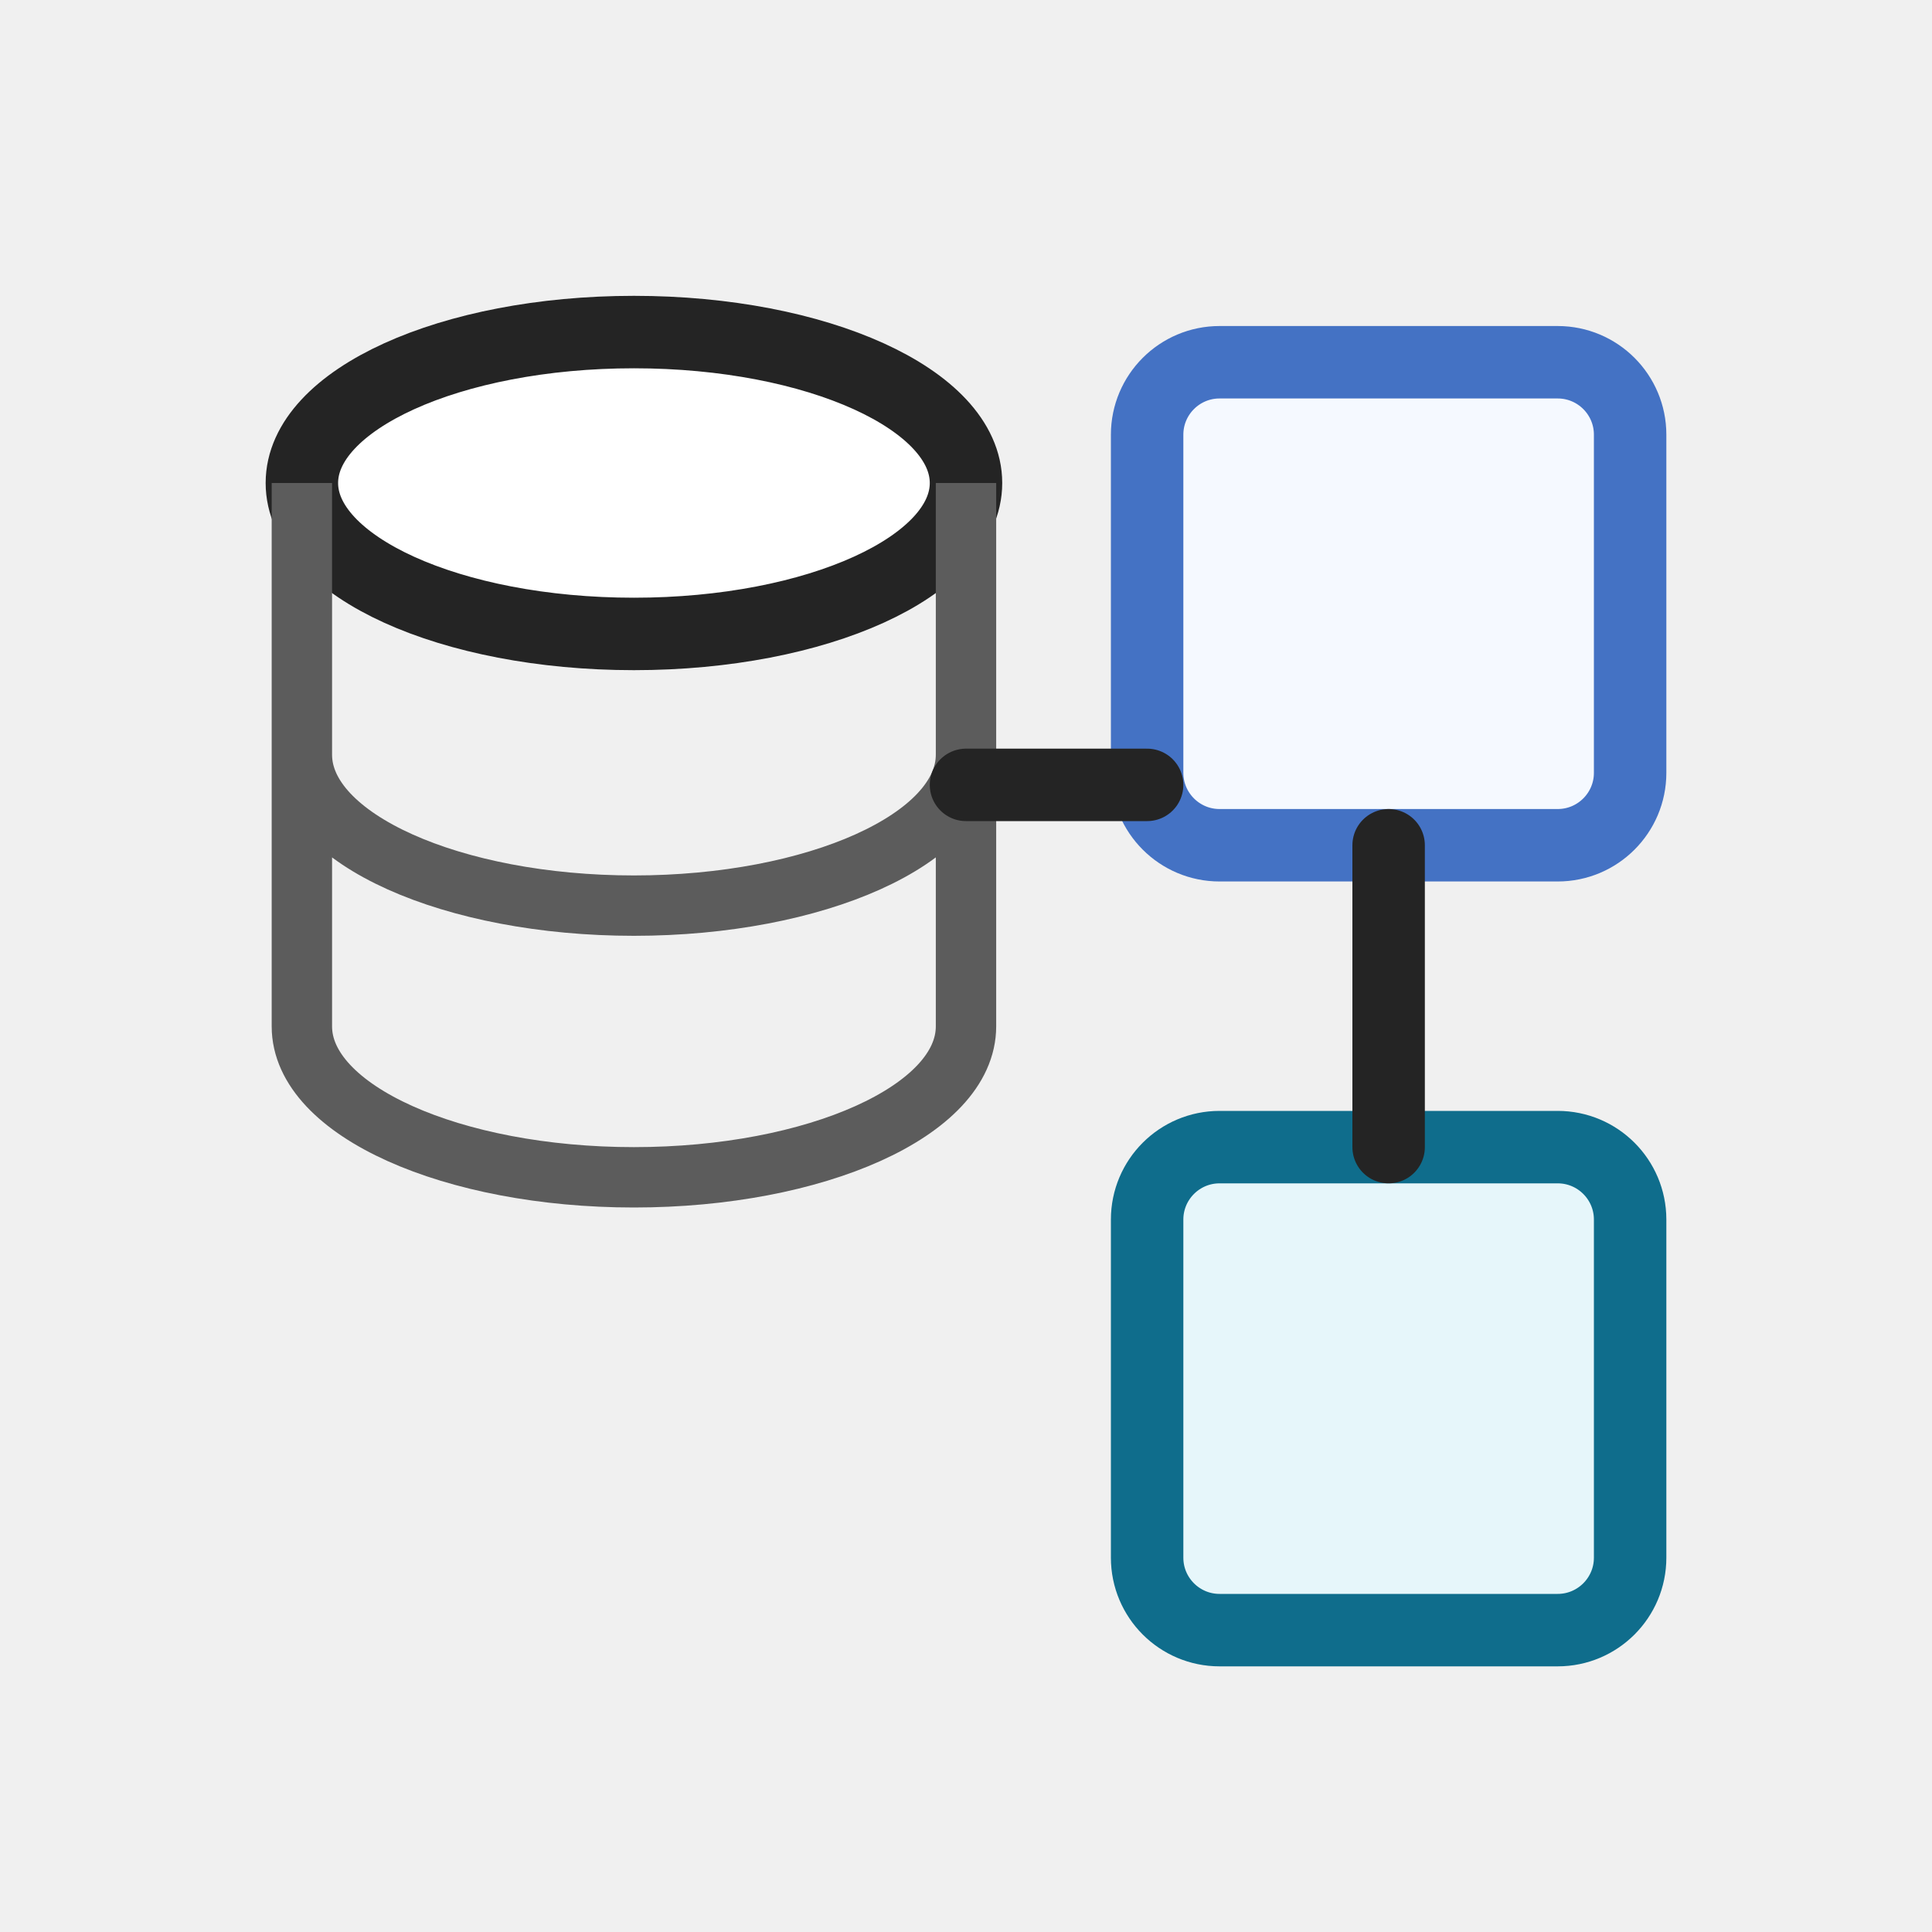
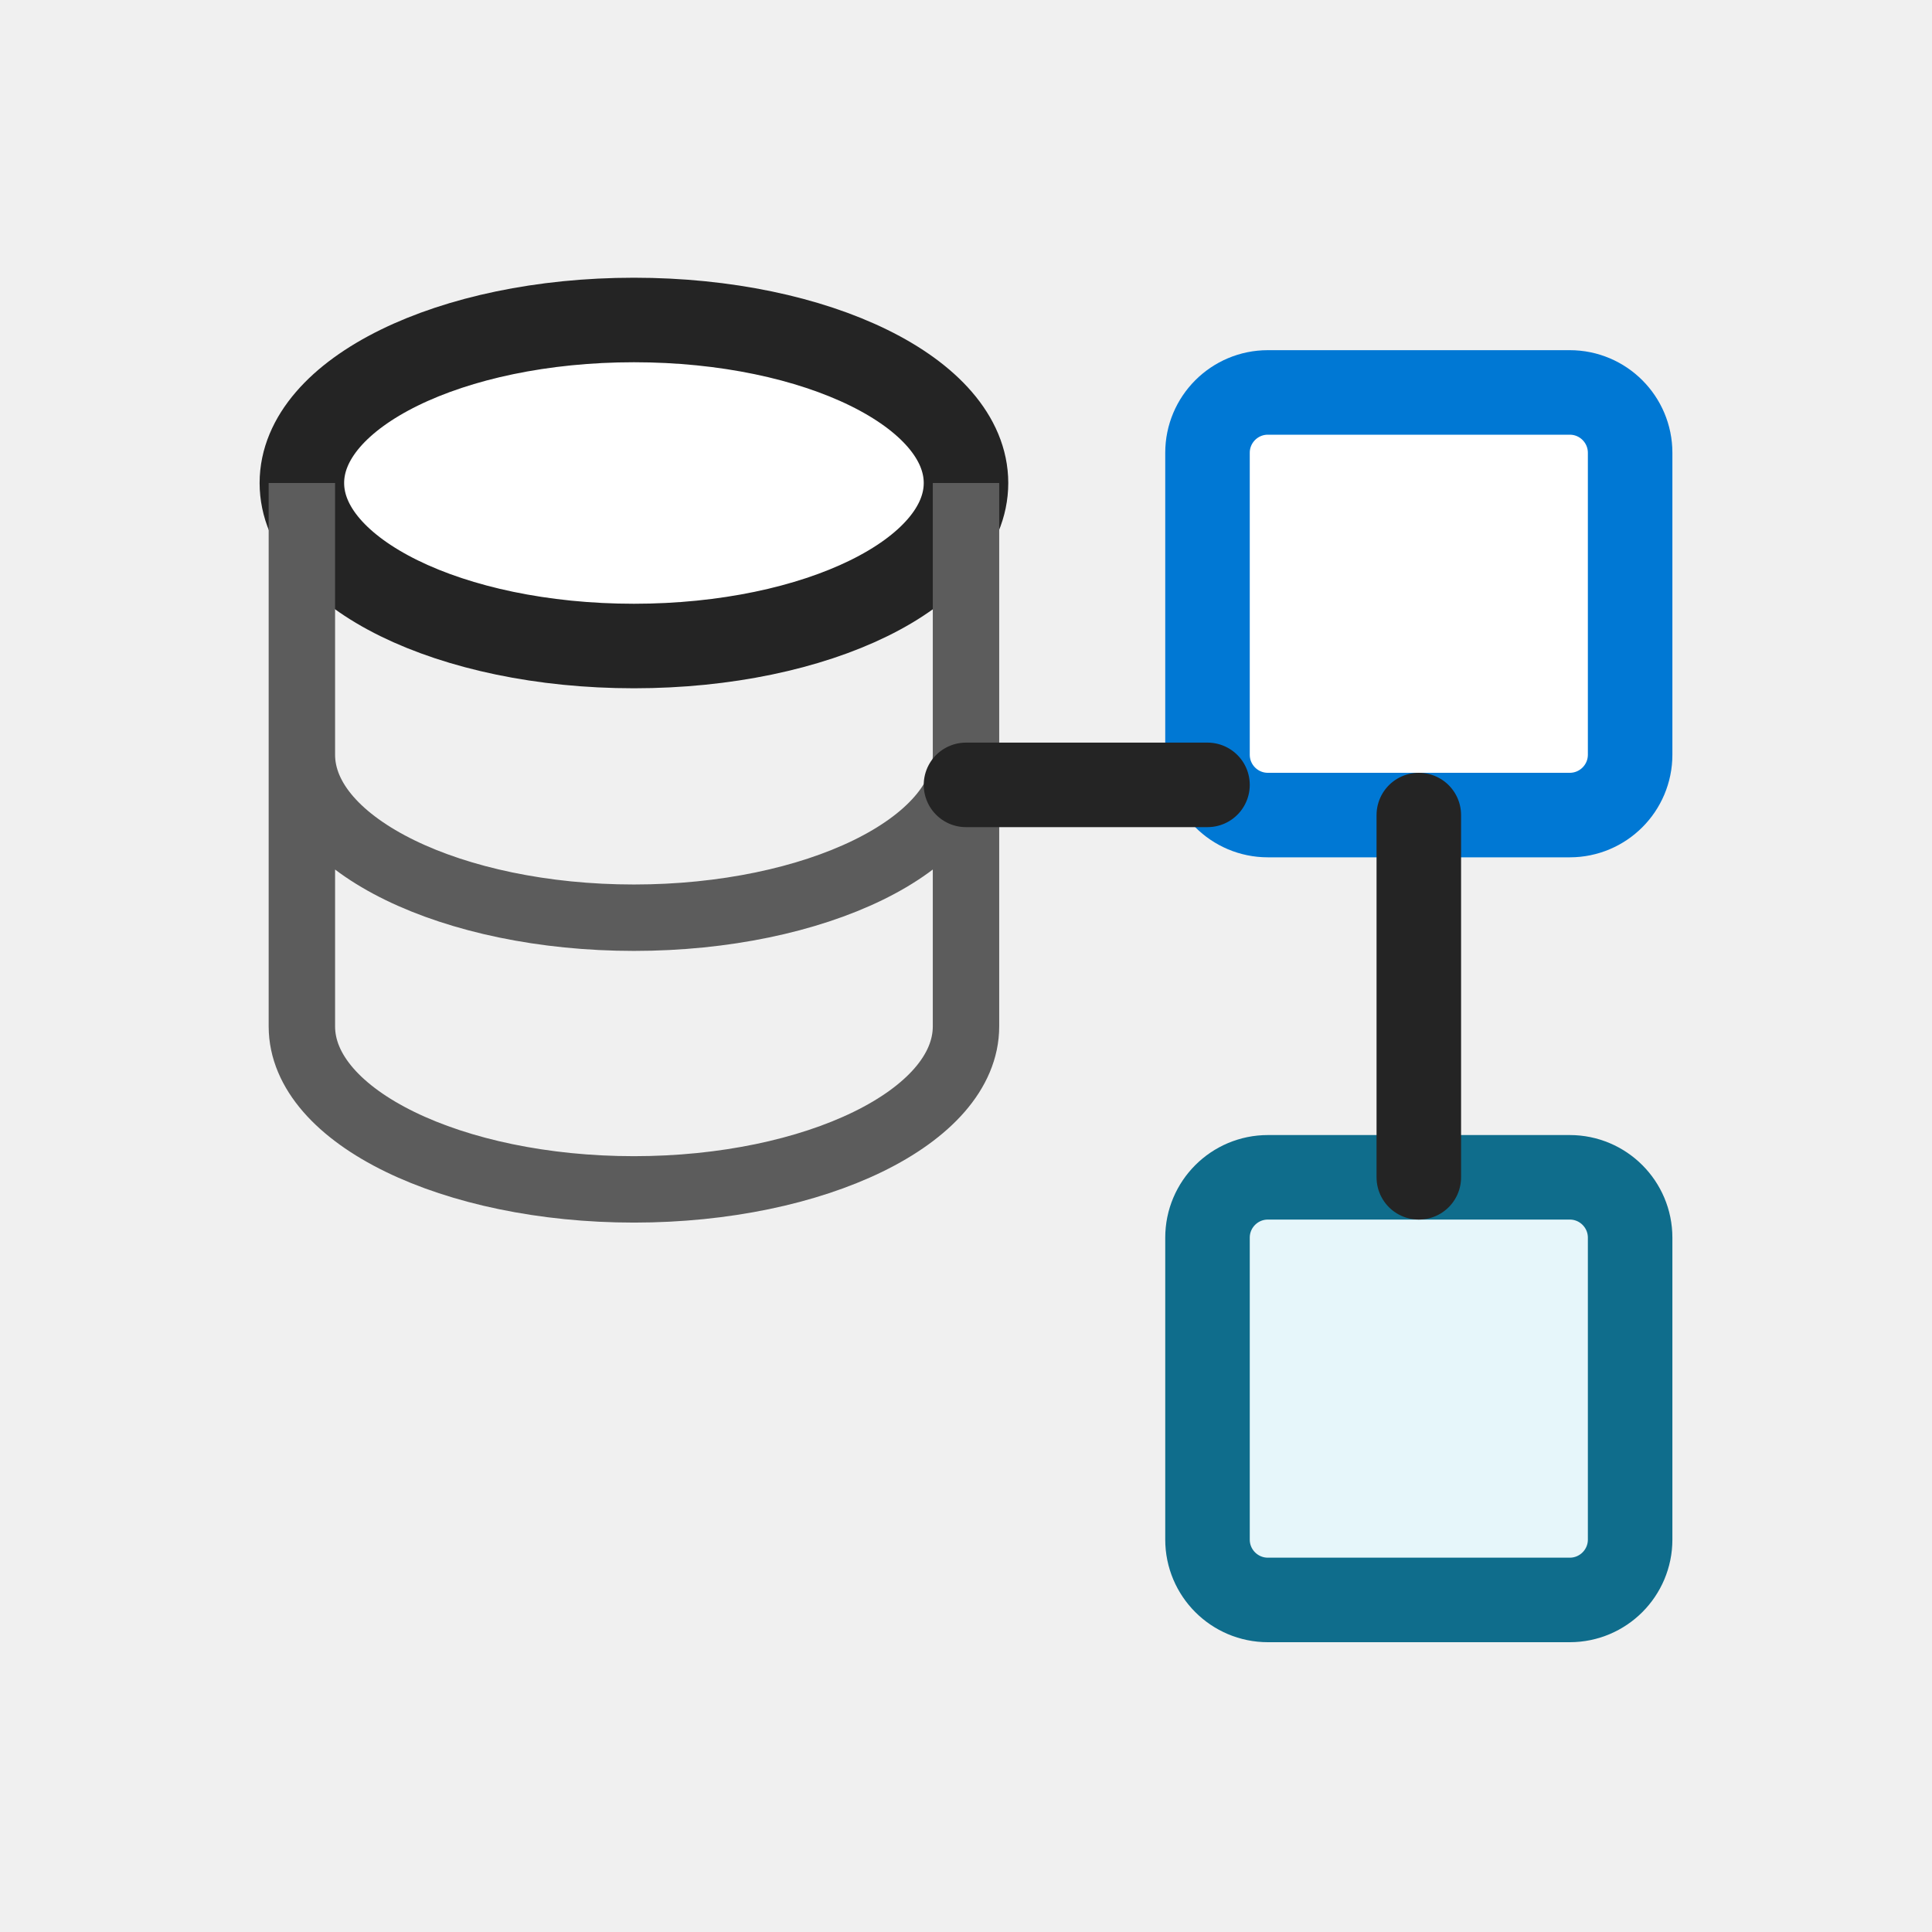
<svg xmlns="http://www.w3.org/2000/svg" width="32" height="32" viewBox="0 0 32 32" role="img" aria-label="Queries and Connections">
  <rect width="32" height="32" fill="none" />
-   <ellipse cx="10.5" cy="8" rx="5.5" ry="2.5" fill="#ffffff" stroke="#242424" stroke-width="1.2" />
-   <path d="M5 8v9c0 1.4 2.5 2.5 5.5 2.5S16 18.4 16 17V8M5 12.5c0 1.4 2.5 2.5 5.5 2.5S16 13.9 16 12.5" fill="none" stroke="#5c5c5c" stroke-width="1" />
-   <rect x="19" y="6" width="8" height="8" rx="1.2" fill="#f5f9ff" stroke="#4472c4" stroke-width="1.2" />
-   <rect x="19" y="19" width="8" height="8" rx="1.2" fill="#E6F6FA" stroke="#0F6D8C" stroke-width="1.2" />
-   <path d="M16 13h3M23 14v5" fill="none" stroke="#242424" stroke-width="1.2" stroke-linecap="round" />
+   <ellipse cx="10.5" cy="8" rx="5.5" ry="2.7" fill="#ffffff" stroke="#242424" stroke-width="1.4" />
+   <path d="M5 8v9c0 1.5 2.5 2.7 5.5 2.7S16 18.5 16 17V8M5 12.5c0 1.5 2.5 2.7 5.5 2.7s5.5-1.2 5.5-2.7" fill="none" stroke="#5c5c5c" stroke-width="1.1" />
+   <rect x="20" y="6.5" width="7" height="7" rx="1" fill="#ffffff" stroke="#0078d4" stroke-width="1.4" />
+   <rect x="20" y="19.5" width="7" height="7" rx="1" fill="#E6F6FA" stroke="#0F6D8C" stroke-width="1.4" />
+   <path d="M16 13h4M23.5 13.5v6" fill="none" stroke="#242424" stroke-width="1.4" stroke-linecap="round" />
</svg>
